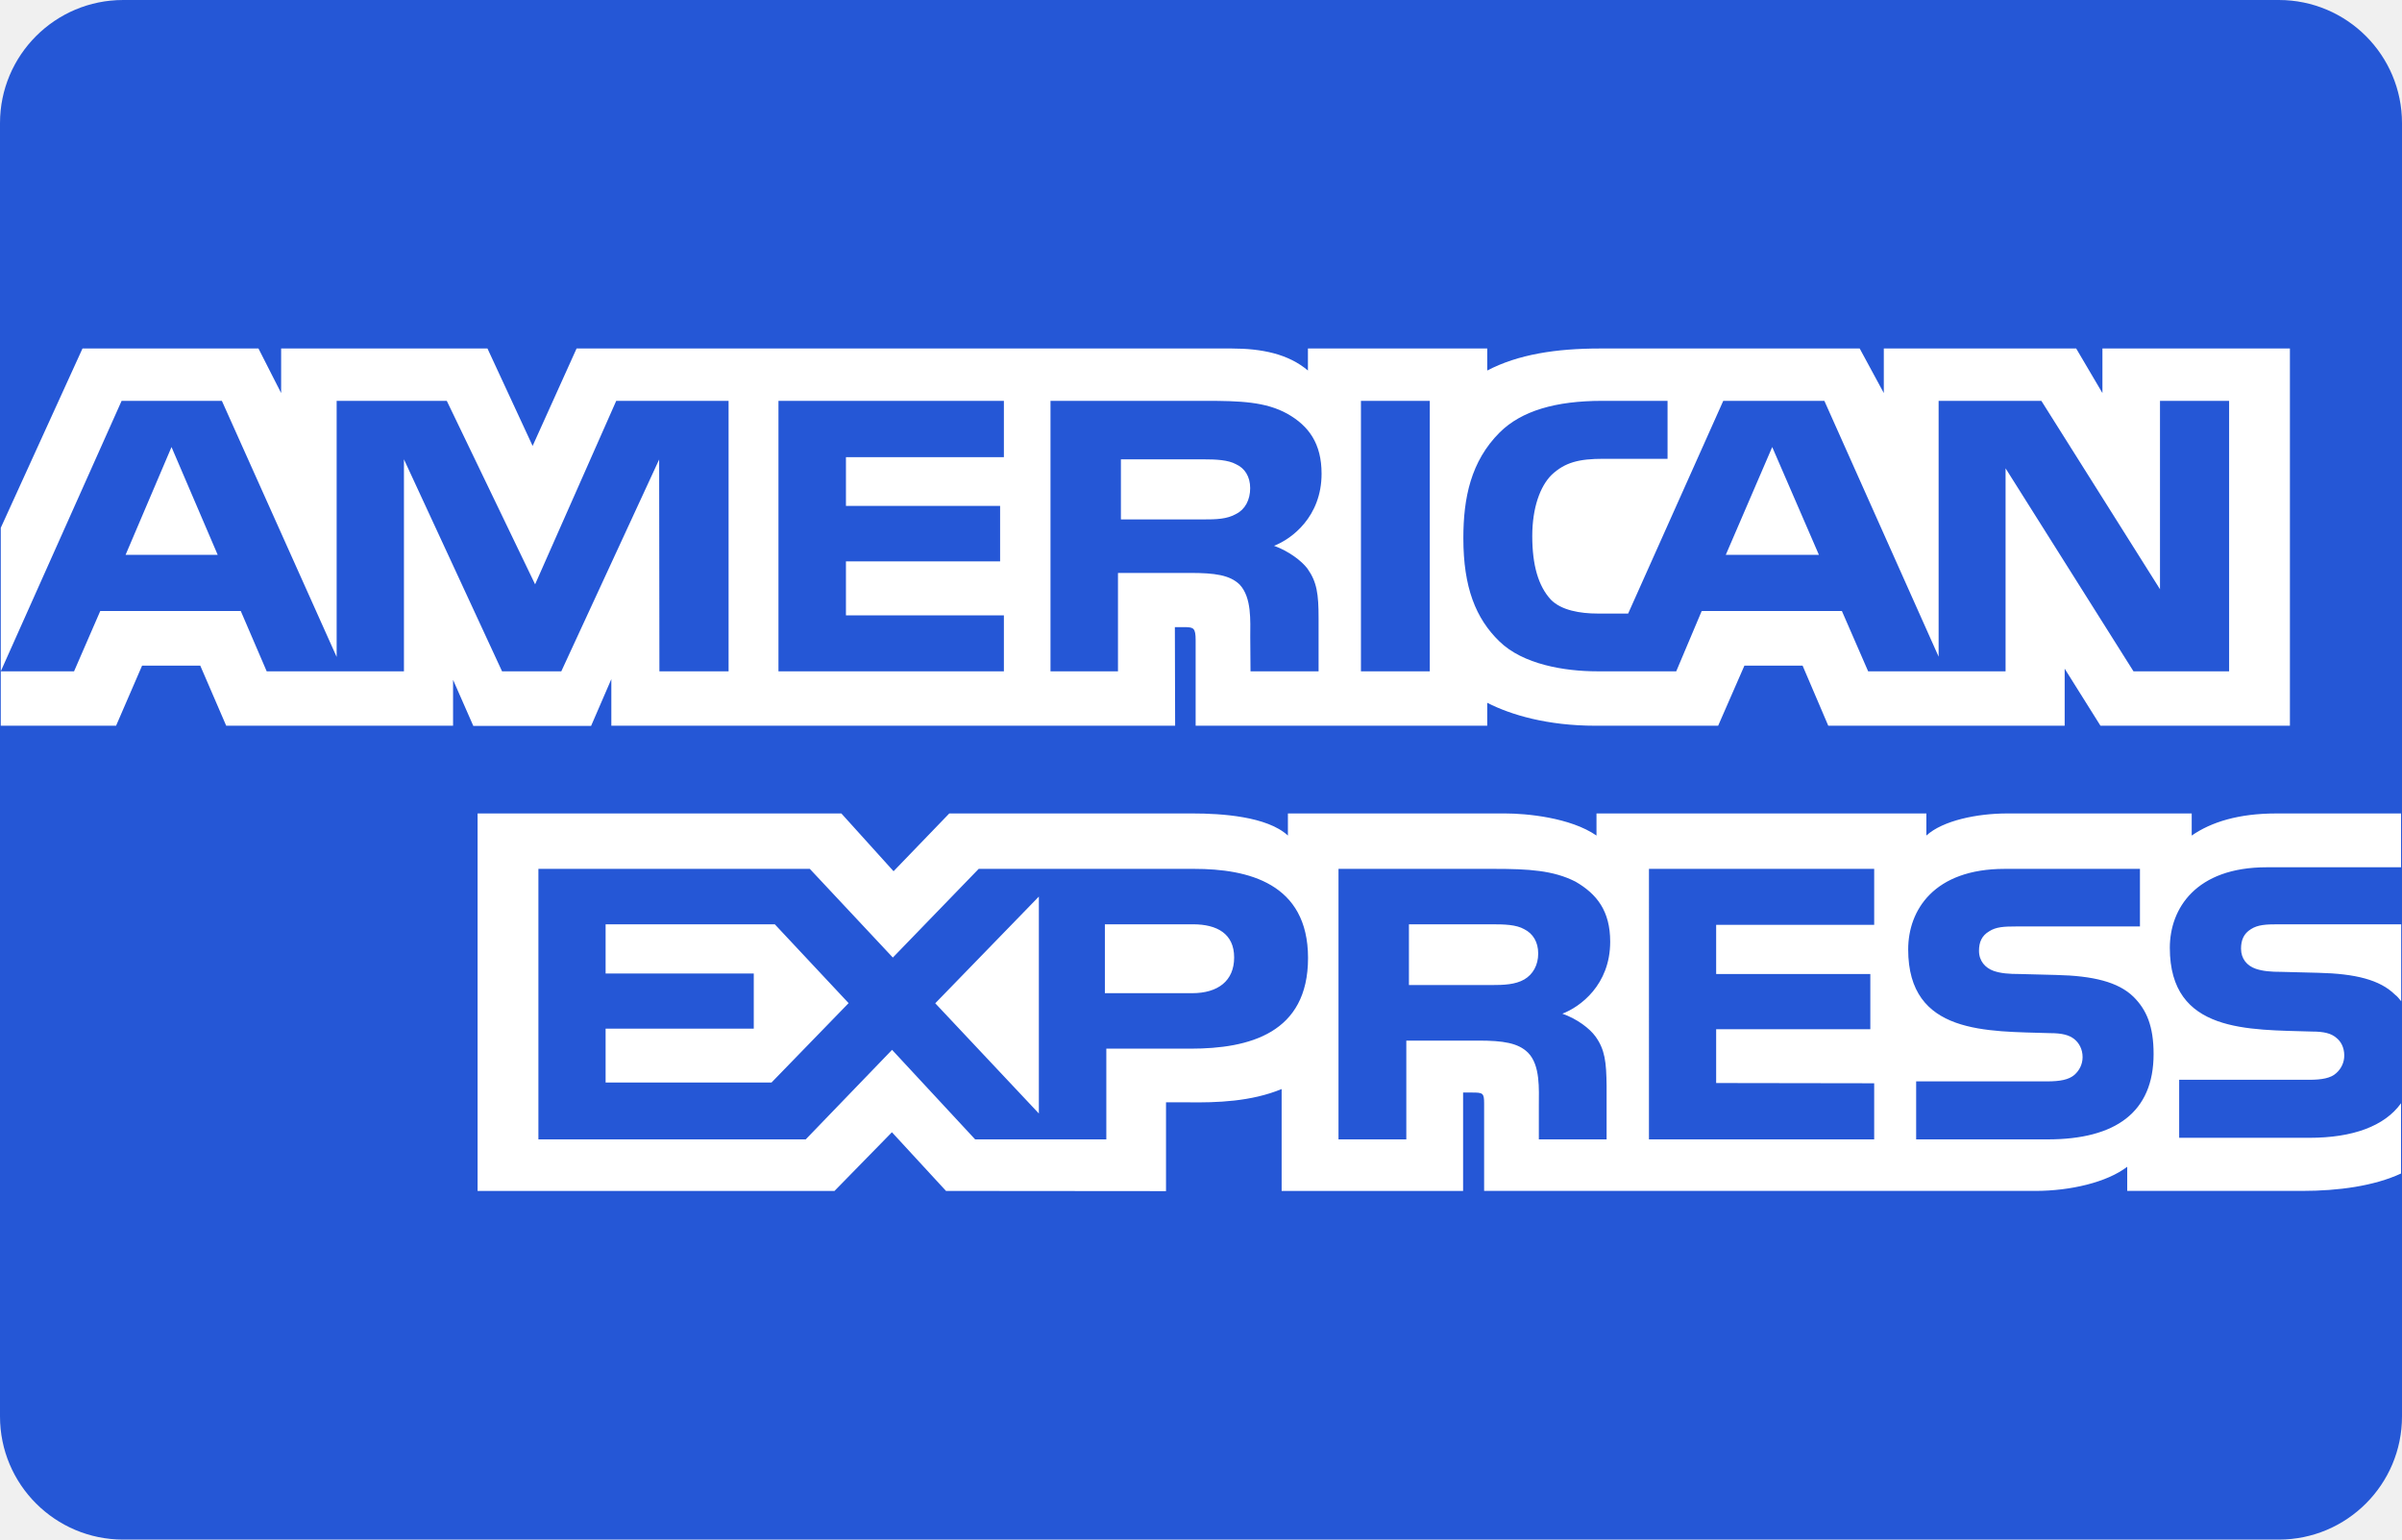
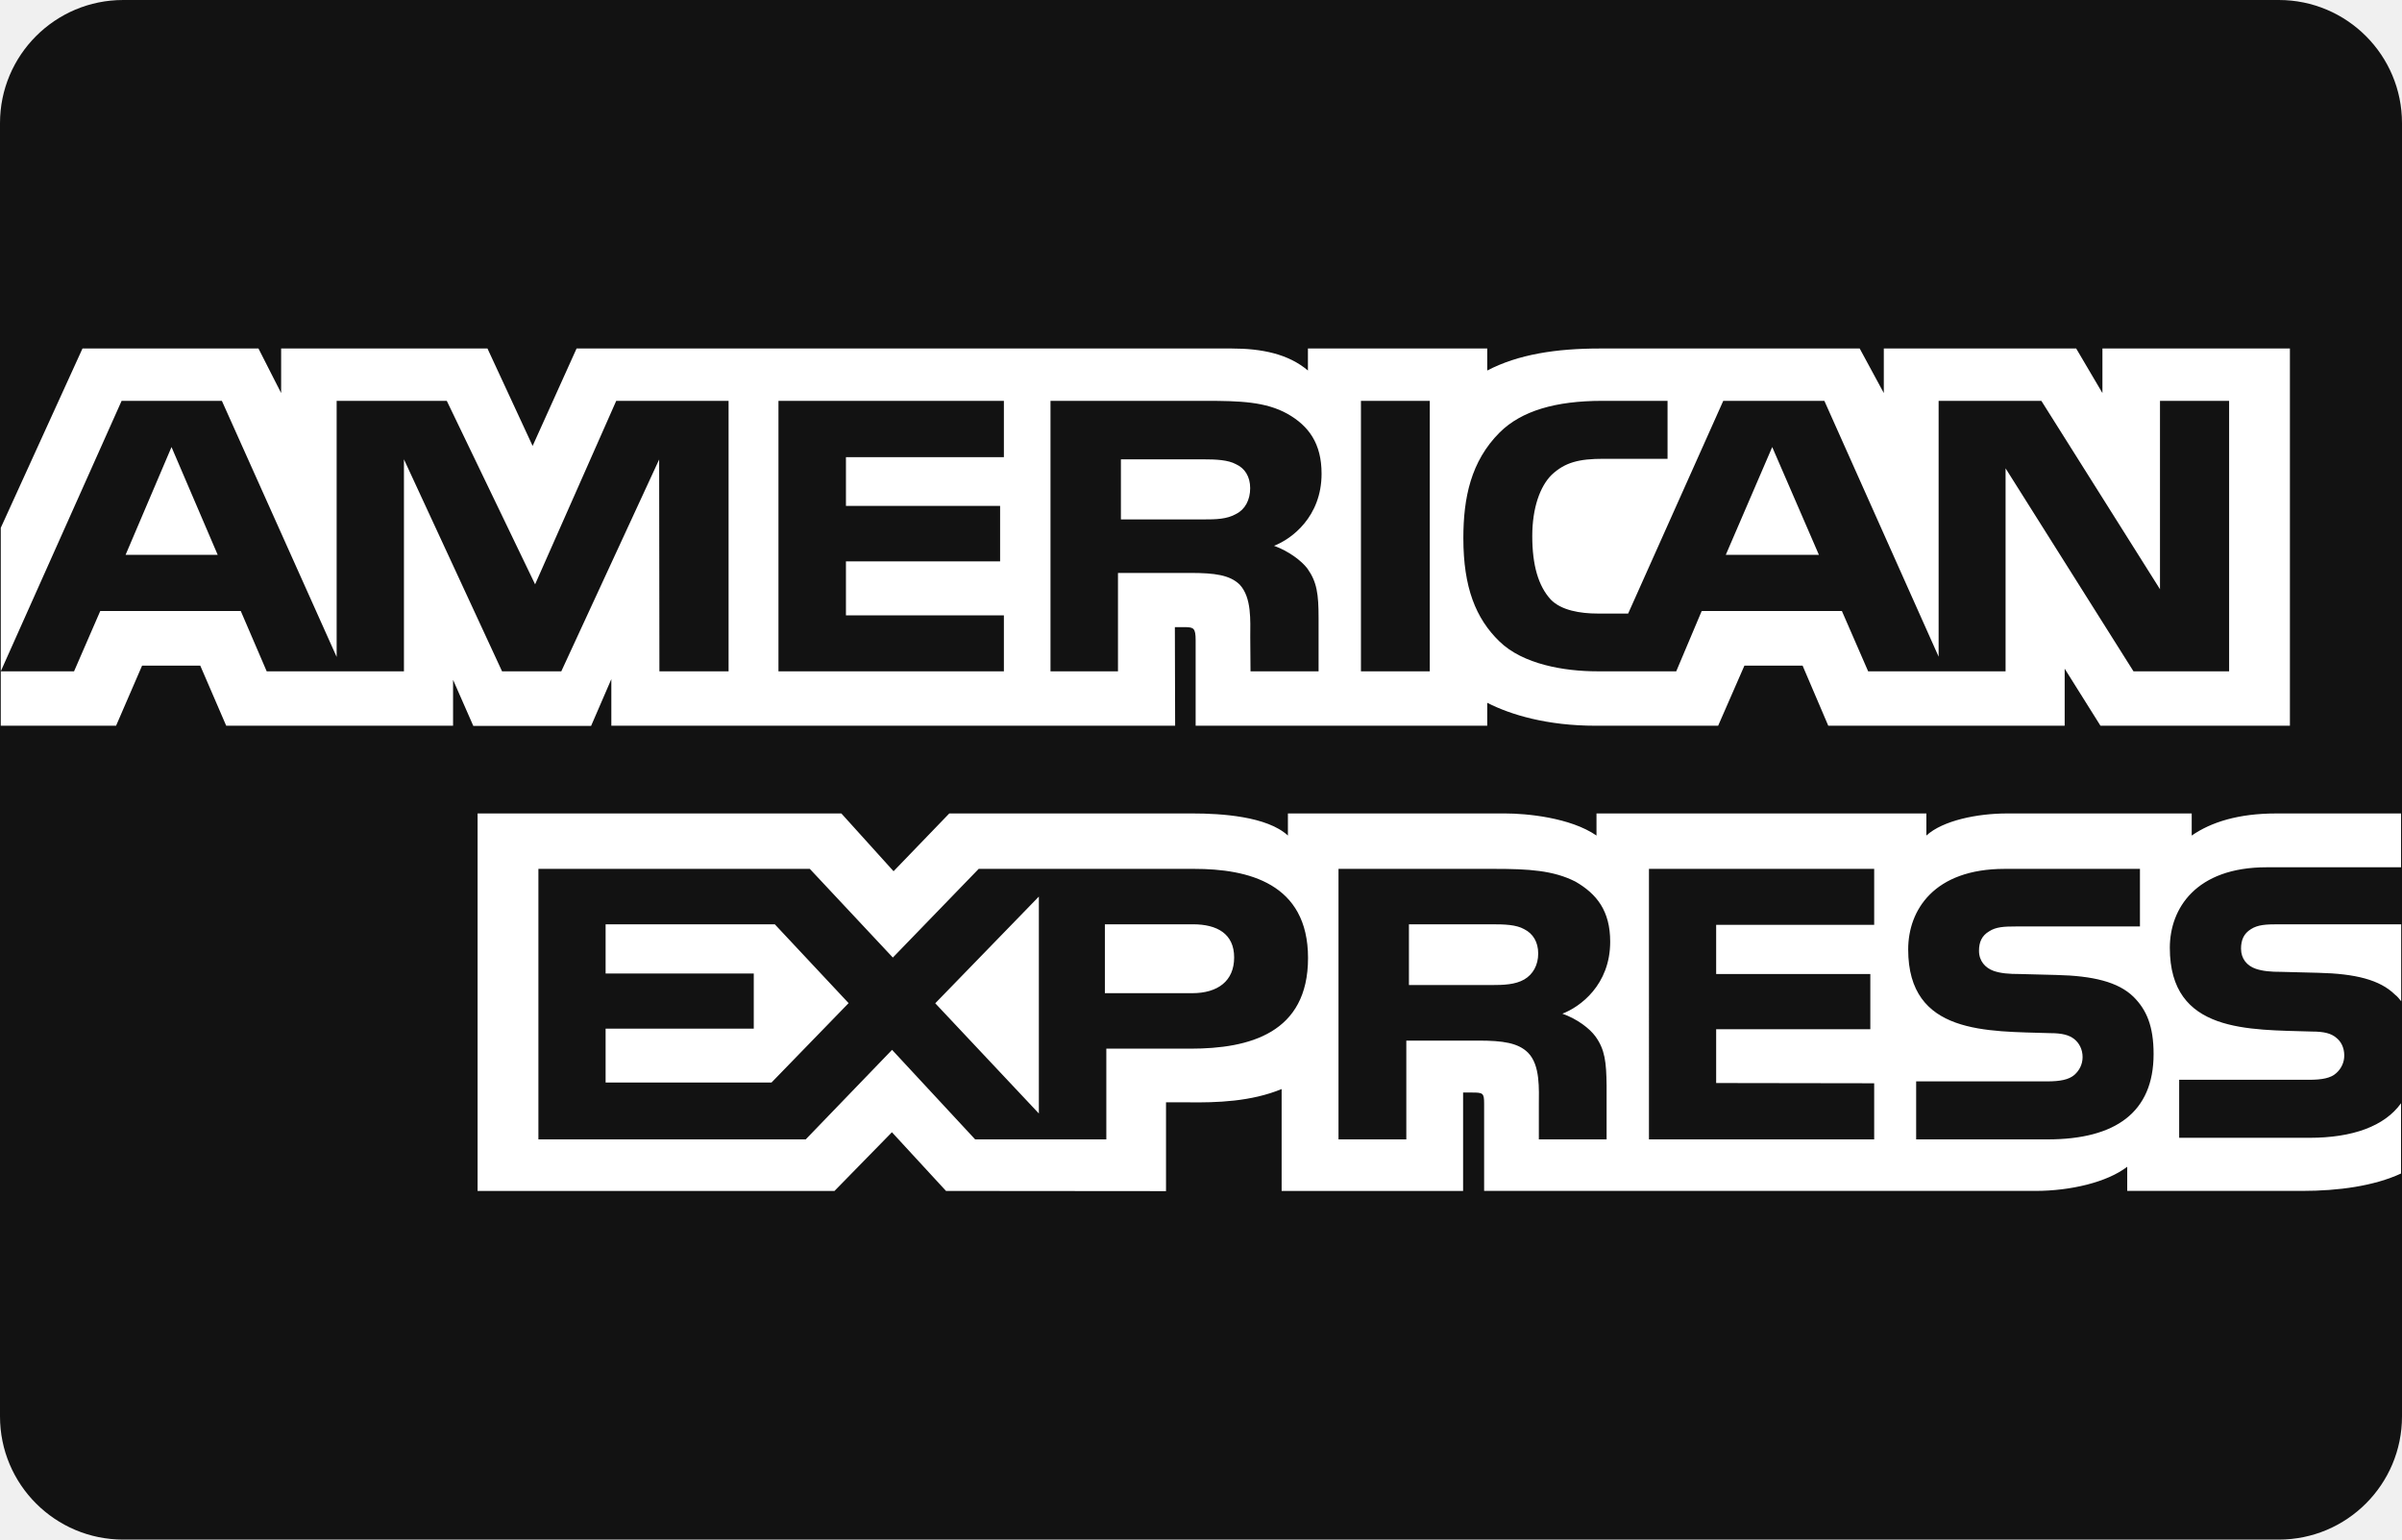
<svg xmlns="http://www.w3.org/2000/svg" width="780" height="500" enable-background="new 0 0 780 500" version="1.1" viewBox="0 0 780 500" xml:space="preserve">
-   <path d="m40 1e-3h700c22.092 0 40 17.909 40 40v420c0 22.092-17.908 40-40 40h-700c-22.091 0-40-17.908-40-40v-420c0-22.091 17.909-40 40-40z" fill="#2557D6" />
+   <path d="m40 1e-3h700c22.092 0 40 17.909 40 40v420c0 22.092-17.908 40-40 40h-700c-22.091 0-40-17.908-40-40v-420c0-22.091 17.909-40 40-40z" fill="#121212" />
  <path d="m0.253 235.69h37.441l8.442-19.51h18.9l8.42 19.51h73.668v-14.915l6.576 14.98h38.243l6.576-15.202v15.138h183.08l-0.085-32.026h3.542c2.479 0.083 3.204 0.302 3.204 4.226v27.8h94.689v-7.455c7.639 3.92 19.518 7.455 35.148 7.455h39.836l8.525-19.51h18.9l8.337 19.51h76.765v-18.532l11.626 18.532h61.515v-122.51h-60.88v14.468l-8.522-14.468h-62.471v14.468l-7.828-14.468h-84.38c-14.123 0-26.539 1.889-36.569 7.153v-7.153h-58.229v7.153c-6.383-5.426-15.079-7.153-24.75-7.153h-212.74l-14.274 31.641-14.659-31.641h-67.005v14.468l-7.362-14.468h-57.145l-26.539 58.246v64.261h3e-3zm236.34-17.67h-22.464l-0.083-68.794-31.775 68.793h-19.24l-31.858-68.854v68.854h-44.57l-8.42-19.592h-45.627l-8.505 19.592h-23.801l39.241-87.837h32.559l37.269 83.164v-83.164h35.766l28.678 59.587 26.344-59.587h36.485l1e-3 87.838zm-165.9-37.823l-14.998-35.017-14.915 35.017h29.913zm255.3 37.821h-73.203v-87.837h73.203v18.291h-51.289v15.833h50.06v18.005h-50.061v17.542h51.289l1e-3 18.166zm103.16-64.18c0 14.004-9.755 21.24-15.439 23.412 4.794 1.748 8.891 4.838 10.84 7.397 3.094 4.369 3.628 8.271 3.628 16.116v17.255h-22.104l-0.083-11.077c0-5.285 0.528-12.886-3.458-17.112-3.202-3.09-8.083-3.76-15.973-3.76h-23.523v31.95h-21.914v-87.838h50.401c11.199 0 19.451 0.283 26.535 4.207 6.933 3.924 11.09 9.652 11.09 19.45zm-27.699 13.042c-3.013 1.752-6.573 1.81-10.841 1.81h-26.62v-19.51h26.982c3.818 0 7.804 0.164 10.393 1.584 2.842 1.28 4.601 4.003 4.601 7.765 0 3.84-1.674 6.929-4.515 8.351zm62.844 51.138h-22.358v-87.837h22.358v87.837zm259.56 0h-31.053l-41.535-65.927v65.927h-44.628l-8.527-19.592h-45.521l-8.271 19.592h-25.648c-10.649 0-24.138-2.257-31.773-9.715-7.701-7.458-11.708-17.56-11.708-33.533 0-13.027 2.395-24.936 11.812-34.347 7.085-7.01 18.18-10.242 33.28-10.242h21.215v18.821h-20.771c-7.997 0-12.514 1.14-16.862 5.203-3.735 3.699-6.298 10.69-6.298 19.897 0 9.41 1.951 16.196 6.023 20.628 3.373 3.476 9.506 4.53 15.272 4.53h9.842l30.884-69.076h32.835l37.102 83.081v-83.08h33.366l38.519 61.174v-61.174h22.445v87.833zm-133.2-37.82l-15.165-35.017-15.081 35.017h30.246zm189.04 178.08c-5.322 7.457-15.694 11.238-29.736 11.238h-42.319v-18.84h42.147c4.181 0 7.106-0.527 8.868-2.175 1.665-1.474 2.605-3.554 2.591-5.729 0-2.561-1.064-4.593-2.677-5.811-1.59-1.342-3.904-1.95-7.722-1.95-20.574-0.67-46.244 0.608-46.244-27.194 0-12.742 8.443-26.156 31.439-26.156h43.649v-17.479h-40.557c-12.237 0-21.129 2.81-27.425 7.174v-7.175h-59.985c-9.595 0-20.854 2.279-26.179 7.175v-7.175h-107.12v7.175c-8.524-5.892-22.908-7.175-29.549-7.175h-70.656v7.175c-6.745-6.258-21.742-7.175-30.886-7.175h-79.077l-18.094 18.764-16.949-18.764h-118.13v122.59h115.9l18.646-19.062 17.565 19.062 71.442 0.061v-28.838h7.021c9.479 0.14 20.66-0.228 30.523-4.312v33.085h58.928v-31.952h2.842c3.628 0 3.985 0.144 3.985 3.615v28.333h179.01c11.364 0 23.244-2.786 29.824-7.845v7.845h56.78c11.815 0 23.354-1.587 32.134-5.649l2e-3 -22.84zm-354.94-47.155c0 24.406-19.005 29.445-38.159 29.445h-27.343v29.469h-42.591l-26.984-29.086-28.042 29.086h-86.802v-87.859h88.135l26.961 28.799 27.875-28.799h70.021c17.389 0 36.929 4.613 36.929 28.945zm-174.22 40.434h-53.878v-17.48h48.11v-17.926h-48.11v-15.974h54.939l23.969 25.604-25.03 25.776zm86.81 10.06l-33.644-35.789 33.644-34.65v70.439zm49.757-39.066h-28.318v-22.374h28.572c7.912 0 13.404 3.09 13.404 10.772 0 7.599-5.238 11.602-13.658 11.602zm148.36-40.373h73.138v18.17h-51.315v15.973h50.062v17.926h-50.062v17.48l51.314 0.08v18.23h-73.139l2e-3 -87.859zm-28.119 47.029c4.878 1.725 8.865 4.816 10.734 7.375 3.095 4.291 3.542 8.294 3.631 16.037v17.418h-22.002v-10.992c0-5.286 0.531-13.112-3.542-17.198-3.201-3.147-8.083-3.899-16.076-3.899h-23.42v32.09h-22.02v-87.859h50.594c11.093 0 19.173 0.47 26.366 4.146 6.915 4.004 11.266 9.487 11.266 19.511-1e-3 14.022-9.764 21.178-15.531 23.371zm-12.385-11.107c-2.932 1.667-6.556 1.811-10.818 1.811h-26.622v-19.732h26.982c3.902 0 7.807 0.08 10.458 1.587 2.84 1.423 4.538 4.146 4.538 7.903 0 3.758-1.699 6.786-4.538 8.431zm197.82 5.597c4.27 4.229 6.554 9.571 6.554 18.613 0 18.9-12.322 27.723-34.425 27.723h-42.68v-18.84h42.51c4.157 0 7.104-0.525 8.95-2.175 1.508-1.358 2.589-3.333 2.589-5.729 0-2.561-1.17-4.592-2.675-5.811-1.675-1.34-3.986-1.949-7.803-1.949-20.493-0.67-46.157 0.609-46.157-27.192 0-12.744 8.355-26.158 31.33-26.158h43.932v18.7h-40.198c-3.984 0-6.575 0.145-8.779 1.587-2.4 1.422-3.29 3.534-3.29 6.319 0 3.314 2.037 5.57 4.795 6.546 2.311 0.77 4.795 0.995 8.526 0.995l11.797 0.306c11.895 0.276 20.061 2.248 25.024 7.065zm86.955-23.52h-39.938c-3.986 0-6.638 0.144-8.867 1.587-2.312 1.423-3.202 3.534-3.202 6.322 0 3.314 1.951 5.568 4.791 6.544 2.312 0.771 4.795 0.996 8.444 0.996l11.878 0.304c11.983 0.284 19.982 2.258 24.86 7.072 0.891 0.67 1.422 1.422 2.033 2.175v-25h1e-3z" fill="#fff" />
</svg>
